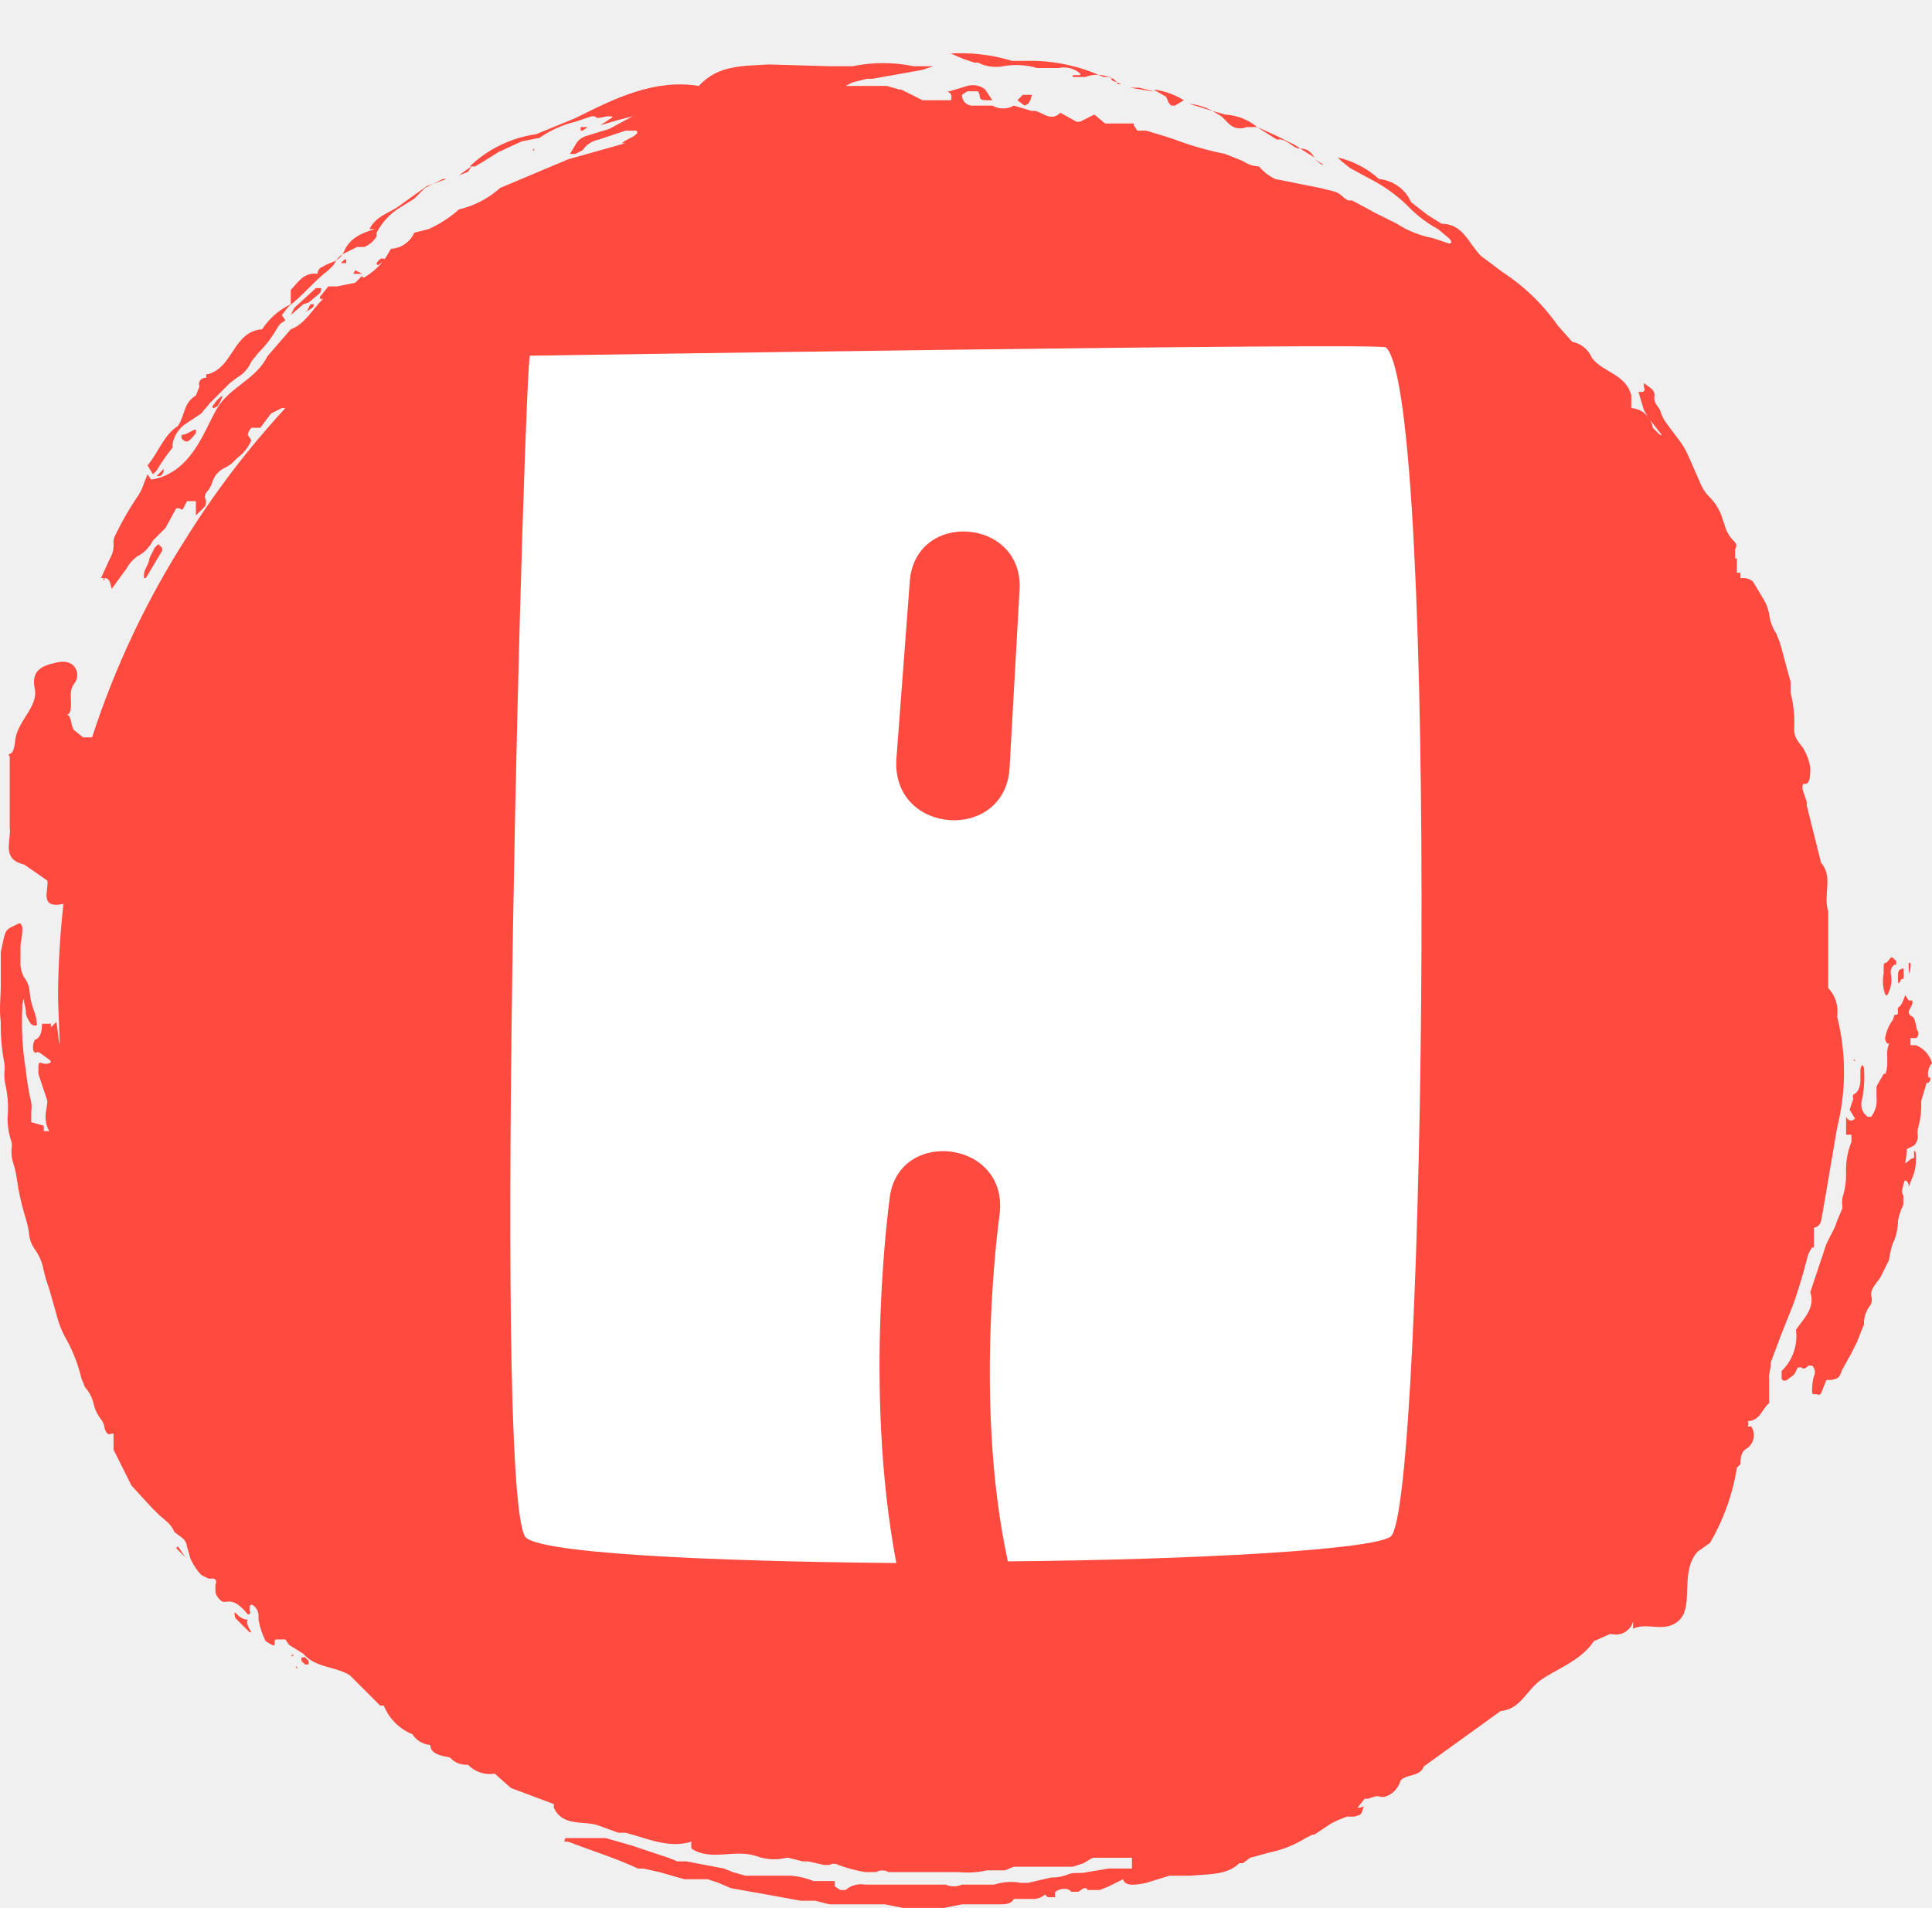
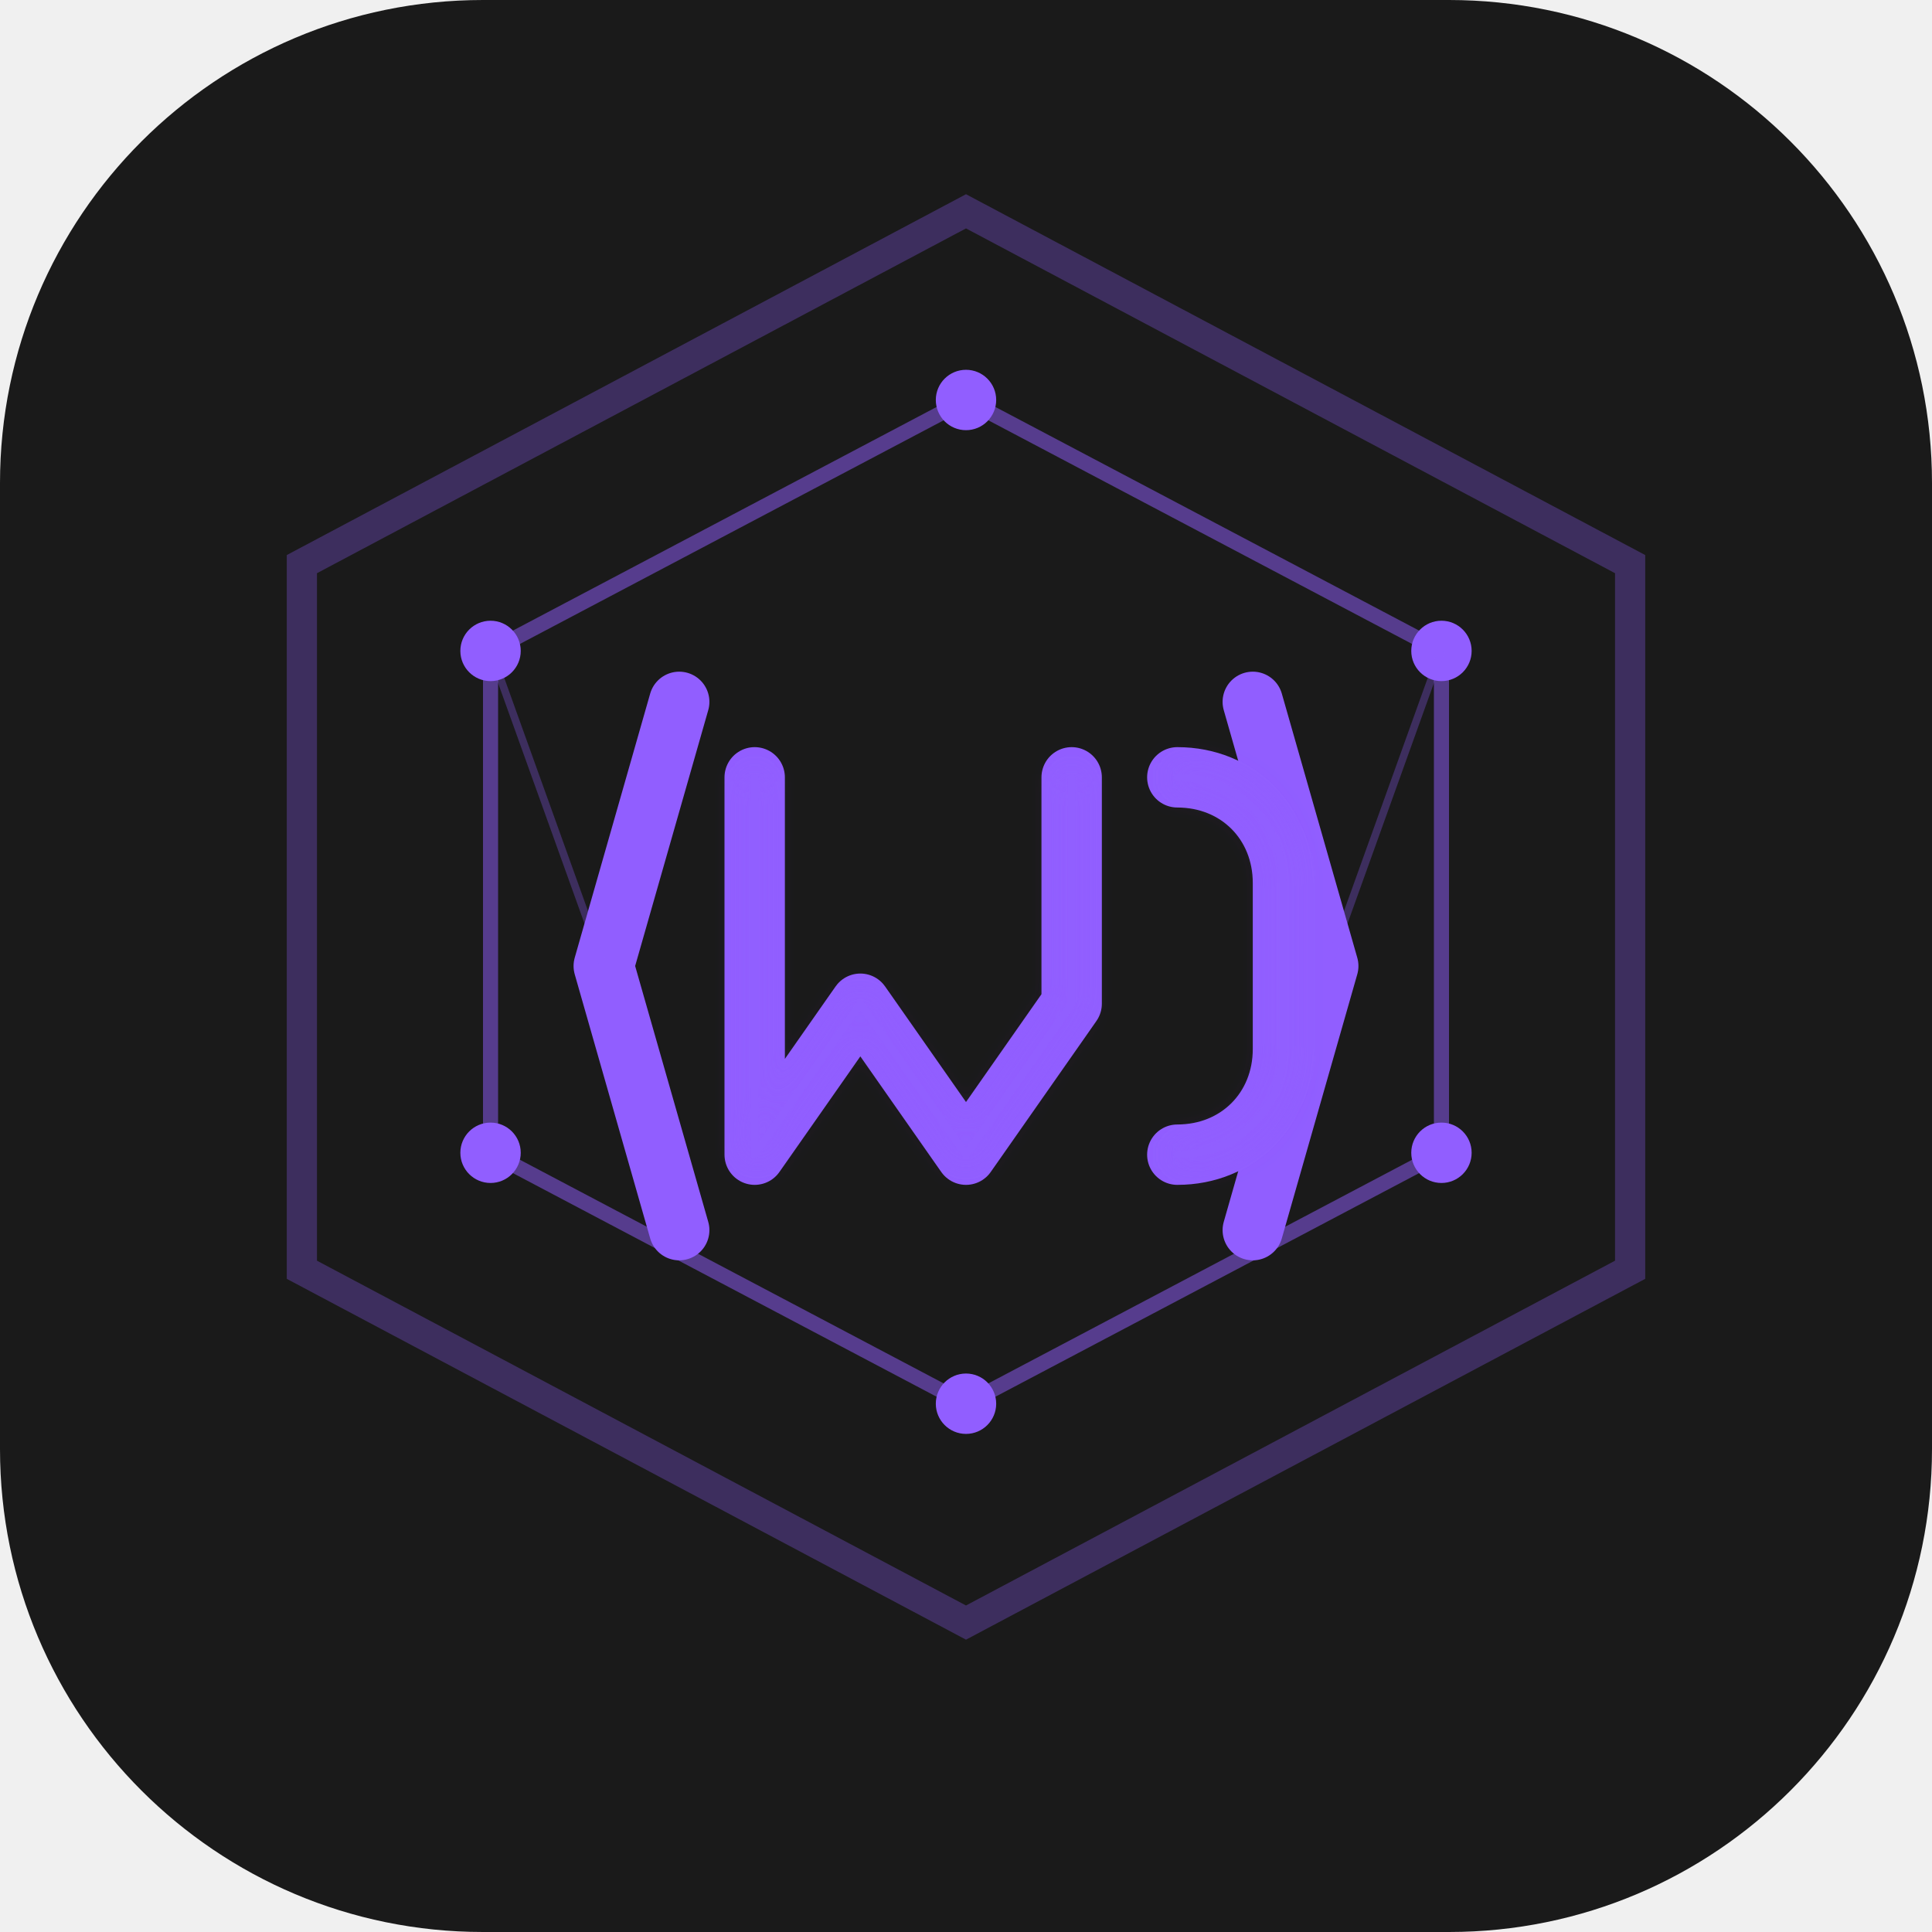
- <svg xmlns="http://www.w3.org/2000/svg" width="308.761" height="304.916" viewBox="0 0 106.008 104.687" class="css-1j8o68f" version="1.1" id="svg23">
-   <defs id="SvgjsDefs2684" />
-   <g id="SvgjsG2685" featurekey="rootContainer" transform="matrix(0.9820593,0,0,0.9820593,-0.05456052,0)" fill="#ff4a3f">
-     <g id="g17">
-       <path d="M19.8 15.3h.5l-.4-.2zm.5.1zm.8-.7c0 .1 0 .1.1.1l.4-.3c-.2-.1-.3-.1-.5.2zm.4-.2zm-4.1 2.3zm-.2.6l.3-.2c.1-.1.1-.2.1-.2h-.2l-.2.4c-.1-.1-.1 0 0 0zm2.2-2.9h-.1l-.2.2h.3zm-2.1 2.4l.6-.5c.1-.1.1-.2.1-.3h-.3l-1.2 1.1-.2.4.7-.6zm-1.1.8z" id="path3" />
-       <path d="M9.7 25v-.2a1.7 1.7 0 0 1 .7-1.1l.9-.6.5-.6.7-.7.4-.4.4-.3a1.9 1.9 0 0 0 .8-.9l.4-.5a5.9 5.9 0 0 0 1-1.3l.2-.3.3-.2-.2-.3.4-.5c.8-.6 1.4-1.4 2.2-2l.3-.3a1.4 1.4 0 0 1 .5-.6l.8-.4h.4a1.4 1.4 0 0 0 .7-.6V13a3.5 3.5 0 0 1 1.3-1.4l.8-.5.2-.2.4-.4 1-.5h.2l-1.1.4-1.4 1c-.6.5-1.4.6-1.8 1.4h.3c-.7.2-1.4.5-1.7 1.2s-.8.6-1.2.9a.4.4 0 0 0-.3.4c-.8-.1-1.1.5-1.5.9v.8a3.9 3.9 0 0 0-1.6 1.4c-1.6.1-1.6 2.1-3 2.5h-.1a.2.2 0 0 0 0 .2c-.3 0-.5.2-.4.5l-.2.5c-.7.4-.6 1.1-1 1.7-.8.5-1.1 1.5-1.7 2.2l.3.5.2-.2a11.6 11.6 0 0 1 .9-1.3zM53.9 3.3l.6.2h.2a2.2 2.2 0 0 0 1.4.2 4.1 4.1 0 0 1 1.9.1h1.2a1.4 1.4 0 0 1 1.2.3.1.1 0 0 1 0 .1H60a.1.1 0 0 0 0 .1h.7a1.8 1.8 0 0 1 1.3 0c.2 0 .1.1.2.2l.5.2h-.2c-.2-.4-.5-.4-.8-.4a9.7 9.7 0 0 0-4.3-.9h-.8A9.8 9.8 0 0 0 53 3h.2zm7.3 3.1zM50.3 4.7zm10.9 1.7h.2-.2zM19 14.7zm32.1-10zm17.6 2.2a.9.9 0 0 0 1 .2h.6a3.1 3.1 0 0 0-1.8-.7l-.7-.2.5.3zm-3.4-1.3c0 .1.1.2.2.3h.2l.5-.3a4.2 4.2 0 0 0-1.7-.6l.7.4zm7.4 2.7l.8.5c-.2-.3-.4-.5-.8-.5z" id="path5" />
-       <path d="M99 76.1l.6-1.6.6-1.5c.2-.5.6-1.8.8-2.6a1.7 1.7 0 0 1 .3-.7h.1v-1.1c.5-.1.4-.6.5-.9l.8-4.7a12.7 12.7 0 0 0 0-6.2 1.9 1.9 0 0 0-.5-1.6v-4.3c-.3-.9.3-1.9-.4-2.7L101 45a.4.4 0 0 0 0-.2l-.2-.6a.5.5 0 0 1 0-.4h.1c.3 0 .3-.5.3-.9a3 3 0 0 0-.4-1.1l-.3-.4a1.1 1.1 0 0 1-.2-.7 6.7 6.7 0 0 0-.2-2v-.6c-.2-.7-.4-1.5-.6-2.2l-.2-.5a2.5 2.5 0 0 1-.4-1.1 2.5 2.5 0 0 0-.3-.8l-.6-1a.8.8 0 0 0-.6-.2h-.1V32h-.2v-.8H97V31a.4.4 0 0 0 0-.1v-.2c.1-.2.1-.3-.1-.5a1.8 1.8 0 0 1-.4-.6l-.2-.6a2.9 2.9 0 0 0-.7-1.2 2.2 2.2 0 0 1-.5-.7l-.7-1.6a4.3 4.3 0 0 0-.6-1l-.6-.8a2.4 2.4 0 0 1-.4-.8l-.2-.3a.6.6 0 0 1-.1-.5.5.5 0 0 0-.2-.4l-.4-.3v.2c.1.2 0 .3-.1.3h-.2l.3 1 .3.5.7.9h-.1l-.2-.2-.2-.2a1.3 1.3 0 0 0-1.2-1.1v-.7c-.3-1.2-1.6-1.3-2.2-2.1a1.5 1.5 0 0 0-1.1-.9l-.8-.9a11.3 11.3 0 0 0-3.1-3l-.8-.6-.4-.3c-.7-.7-1-1.8-2.2-1.8l-.8-.5-.9-.7a2.2 2.2 0 0 0-1.8-1.3 5.1 5.1 0 0 0-2.3-1.2l.2.2.5.4 1.3.7a8.5 8.5 0 0 1 2.1 1.6 6.8 6.8 0 0 0 1.5 1.1l.6.5c.1.1.2.2.1.3H81l-.9-.3a5.6 5.6 0 0 1-2-.8l-1.2-.6-1.3-.7h-.2c-.3-.1-.4-.4-.8-.5l-.8-.2-2.5-.5a2.6 2.6 0 0 1-.9-.7 1.7 1.7 0 0 1-.9-.3l-1-.4a18.1 18.1 0 0 1-2.8-.8l-.6-.2-1-.3h-.5l-.2-.3v-.1h-1.6l-.6-.5-.4.2-.4.2h-.2l-.9-.5c-.6.6-1.1-.2-1.6-.1l-1-.3a1.2 1.2 0 0 1-1.2 0h-1.2a.6.6 0 0 1-.5-.6l.3-.2h.6a.7.7 0 0 1 .1.3c0 .2.2.2.5.2h.2l-.4-.6a1.1 1.1 0 0 0-1-.2l-1 .3H53c.3.2.2.3.2.5h-1.6l-.4-.2-.8-.4h-.1l-.7-.2h-2.3l.4-.2.8-.2h.3l1.7-.3 1.1-.2.6-.2h-1.1a8.4 8.4 0 0 0-3.4 0h-1.3L43 3.6c-1.4.1-2.8 0-3.9 1.2-2.5-.4-4.7.7-6.9 1.8l-2.2.9a6.7 6.7 0 0 0-3.7 1.8h.3l.5-.3.8-.5 1.3-.6 1-.2a6 6 0 0 1 2-.9l.9-.3h.2c.1.2.5 0 .7 0h.2c.1 0 .1.1 0 .1l-.6.4 1-.3.8-.2-1.3.7-1.3.4a1 1 0 0 0-.6.5l-.3.5h.3l.4-.2a1.4 1.4 0 0 1 .9-.6l1.5-.5h.5a.1.1 0 0 1 .1.2c-.2.2-.6.3-.8.5h.2l-3.2.9-3.8 1.6a5.2 5.2 0 0 1-2.3 1.2 6.6 6.6 0 0 1-1.7 1.1l-.8.2a1.5 1.5 0 0 1-1.3.9l-.3.5a3.7 3.7 0 0 1-1.2 1.1h-.1v-.1l-.2.2-.2.2-1 .2h-.5l-.4.5c-.1.1-.1.2 0 .2h.1c-.6.6-1 1.4-1.8 1.7L15 19.9c-.6 1.2-1.8 1.6-2.6 2.6s-1.4 3.9-3.9 4.3l-.2-.3-.2.5a2.7 2.7 0 0 1-.4.8 16.9 16.9 0 0 0-1.2 2.1.8.8 0 0 0-.1.5 1.4 1.4 0 0 1-.2.8l-.5 1.1h.2c.3 0 .3.3.4.6l.8-1.1a2.2 2.2 0 0 1 .6-.7 2 2 0 0 0 .9-.9l.3-.3.4-.4.6-1.1h.2c.1.1.1.1.2 0l.2-.4h.5v.8l.5-.5a.5.5 0 0 0 0-.5.4.4 0 0 1 .1-.3 1.5 1.5 0 0 0 .3-.5 1.3 1.3 0 0 1 .8-.9l.3-.2.3-.3a2.4 2.4 0 0 0 .8-1l-.2-.3c0-.1.1-.3.2-.4h.5l.6-.8.6-.3h.2a48.8 48.8 0 0 0-5.5 7.2h-.1.1a48.4 48.4 0 0 0-5.3 11.2h-.5l-.5-.4c-.2-.2-.1-.7-.4-.9h.1c.3-.5-.1-1.2.3-1.7s.1-1.4-.9-1.2-1.5.5-1.3 1.5-1 1.8-1.1 2.9-.5.5-.3.9v3.9c.1.8-.5 1.8.8 2.1l1.3.9c.1.5-.5 1.6.9 1.3a49.2 49.2 0 0 0-.3 5c0 1.1.1 2.2.1 3.3v-.4c-.1-.4-.1-.8-.2-1.3l-.3.3v-.2h-.5c0 .5-.1.8-.4.9a.9.9 0 0 0-.1.5c0 .1.1.3.2.2s.4.2.7.4-.2.3-.4.2-.2.1-.2.3v.3l.5 1.5c0 .3-.1.6-.1.9a1.7 1.7 0 0 0 .2.8h-.3v-.3l-.7-.2v-.6a1.5 1.5 0 0 0 0-.5 14.6 14.6 0 0 1-.3-1.8 16.6 16.6 0 0 1-.2-3.5.9.9 0 0 1 .1-.5v.2a2.9 2.9 0 0 1 .1.5.8.8 0 0 0 .1.4c.1.2.2.4.4.4s.1-.1.1-.2a2.1 2.1 0 0 0-.1-.5 4.2 4.2 0 0 1-.3-1.3 1.5 1.5 0 0 0-.3-.7 1.6 1.6 0 0 1-.2-.9v-.8c0-.3.1-.6.1-.9a.5.5 0 0 0-.1-.4h-.1c-.8.4-.7.2-1 1.6V55c0 .7-.1 1.4 0 2.1a10.8 10.8 0 0 0 .2 2.3 1.8 1.8 0 0 1 0 .5 3.1 3.1 0 0 0 .1.9 5.9 5.9 0 0 1 .1 1.3 3.9 3.9 0 0 0 .2 1.7 1.2 1.2 0 0 1 0 .4 2.1 2.1 0 0 0 .1.8 4.9 4.9 0 0 1 .2.9 14 14 0 0 0 .5 2.2 5 5 0 0 1 .2 1 1.7 1.7 0 0 0 .3.7 2.9 2.9 0 0 1 .5 1.2 8.5 8.5 0 0 0 .3 1l.4 1.4a5.4 5.4 0 0 0 .6 1.5 8.5 8.5 0 0 1 .8 2.1l.2.5a2.1 2.1 0 0 1 .5 1 2.1 2.1 0 0 0 .4.8 1 1 0 0 1 .2.5c.1.3.2.4.4.3h.1v.9l.5 1 .5 1 1.1 1.2.4.4c.3.3.7.5.9 1l.4.3a.7.7 0 0 1 .3.5l.2.7a3.3 3.3 0 0 0 .6.9l.4.2h.3a.2.2 0 0 1 .1.3 2.5 2.5 0 0 0 0 .5.9.9 0 0 0 .4.5h.2c.4-.1.8.2 1.2.7h.1c0-.1.1-.1 0-.2v-.2c0-.1.1-.2.2-.1a.7.7 0 0 1 .3.6v.2a4.3 4.3 0 0 0 .4 1.2c.5.3.5.3.5.1s0-.2.2-.2h.4l.2.3.8.5c.7.8 1.8.7 2.6 1.2l1.7 1.7h.2a2.9 2.9 0 0 0 1.6 1.6 1.3 1.3 0 0 0 1 .6c0 .5.6.6 1.1.7a1.2 1.2 0 0 0 .8.4h.2a1.7 1.7 0 0 0 1.5.5l.9.8 2.4.9v.2c.5 1.1 1.7.7 2.5 1l1.1.4h.4c1.2.3 2.4.9 3.7.5a.7.7 0 0 0 0 .4c1.1.7 2.4 0 3.6.4a2.9 2.9 0 0 0 1.7.1h.1l.8.2h.3l.9.2h.3a.5.5 0 0 1 .5 0 7.9 7.9 0 0 0 1.5.4h.6a.7.7 0 0 1 .7 0h3.9a5 5 0 0 0 1.6-.1h1l.5-.2H60l.6-.2.5-.3h2.2v.6H62l-1.2.2c-.4.1-.7 0-1 .1a2.4 2.4 0 0 1-1 .2l-1.3.3h-.4a3.1 3.1 0 0 0-1.5.1h-1.8a1.1 1.1 0 0 1-.9 0h-4.5a1.3 1.3 0 0 0-1.1.3H47l-.3-.2v-.3h-1.2a4.1 4.1 0 0 0-1.3-.3h-2.5l-.7-.2-.5-.2-2.1-.4h-.5l-.5-.2-2.1-.7-1.4-.4h-2.2c-.1 0-.1.1-.1.2h.2c1.3.5 2.6.9 3.9 1.5h.3l.9.2 1.4.4h1.3l.6.2.7.3 1.7.3 1.1.2 1.1.2h.8l.8.2h3.1l1 .2h2.3l1-.2H56c.4 0 .6-.1.7-.3h1a1 1 0 0 0 .8-.3c-.1.1 0 .1.1.2h.4v-.2c0-.1 0-.1.2-.2s.6-.1.7.1h.4l.3-.2c.2 0 .2 0 .2.1h.7l.5-.2.8-.4c.1.3.4.4 1.3.2l1.3-.4h1.2c.9-.1 2 0 2.7-.7h.2l.4-.3 1.1-.3a6.1 6.1 0 0 0 2-.8l.4-.2h.1l.9-.6.4-.2.5-.2h.4c.4-.1.4-.1.5-.4s0-.1-.2-.1h-.1l.4-.5h.2c.3-.1.5-.2.7-.1h.2a1.3 1.3 0 0 0 .9-.9c.3-.4 1.1-.2 1.3-.8l4.3-3.1c1.1-.1 1.4-1.1 2.2-1.7s2.3-1.1 3-2.2l.9-.4h.1a1 1 0 0 0 1.2-.7v.4c.8-.4 1.8.3 2.6-.5s0-2.7 1-3.8l.7-.5a12.1 12.1 0 0 0 1.5-4.2l.2-.2c0-.3 0-.7.4-.9a.9.9 0 0 0 .2-1.2h-.2a.3.3 0 0 0 0-.3c.7 0 .8-.7 1.2-1V77a.5.5 0 0 1 0-.2 3.8 3.8 0 0 0 .1-.7zM5.9 32.2z" id="path7" />
-       <path d="M26.4 9.3l-.3.2-.4.3.5-.2zm6.1-2h.1l.3-.2h-.4zm-2.6 1l-.1.1h.1v-.1zm-1.5 1.4zm1.3-.2zm-6.3 3.1zM9.2 26.2l-.4.4H9a.4.4 0 0 0 .2-.4zm3-3.5a2.1 2.1 0 0 0 .3-.6 1.5 1.5 0 0 0-.5.5c-.1.1-.1.2 0 .2zM11 24.2V24c-.2 0-.5.3-.8.3v.2c.3.3.4.2.8-.3zm3 66.2zM73.9 9.2h.1l-.5-.3zm-2.5-1.4c.5-.1.8.4 1.2.5h.1l-.3-.2-1-.5-1.1-.5.3.2zM52.8 3.1zm11.7 2h-.1l-1.2-.2h.5zm2 .7l1.3.4a3.3 3.3 0 0 0-1.3-.4zm-9 0a1 1 0 0 0 .2-.5h-.5l-.3.3.4.3zm9 1.6zM49.9 4.2zm2.9.7zM48.5 4zm13.8 2.1a.5.5 0 0 0 0 .1zm44.8 52.3h-.3V58h.3c.1 0 .2-.3.1-.4s-.1-.7-.3-.8a.3.3 0 0 1-.2-.3l.2-.4a.4.4 0 0 0 0-.2h-.2l-.2-.3c-.1.3-.2.6-.4.7a.5.5 0 0 0 0 .2c0 .1 0 .2-.1.2h-.1a1.1 1.1 0 0 1-.1.3 2.3 2.3 0 0 0-.4.9.4.4 0 0 0 .1.4h.1a1.7 1.7 0 0 0-.1.8v.4a1.8 1.8 0 0 1-.1.5h-.1l-.4.7v.6a1.5 1.5 0 0 1-.3 1.1h-.2l-.2-.2a.9.9 0 0 1-.1-.8 6.5 6.5 0 0 0 .1-1.7c0-.1-.1-.2-.1-.2a.5.5 0 0 0-.1.3v.6c0 .2-.1.6-.3.7s-.1.2-.1.3l-.2.6.3.5c-.2.2-.4.1-.5-.1v1h.3v.4a4.2 4.2 0 0 0-.3 1.4 3.3 3.3 0 0 0 0 .4 4 4 0 0 1-.2 1.3 2 2 0 0 0 0 .6l-.3.7a3.2 3.2 0 0 1-.3.7l-.3.6-.9 2.7c.3.9-.4 1.5-.8 2.1a2.7 2.7 0 0 1-.8 2.3v.4c0 .1.1.2.3.1l.4-.3.2-.4h.2c.1.1.2.1.4-.1h.2a.5.5 0 0 1 .1.6 2.9 2.9 0 0 0-.1.8c0 .1 0 .2.1.2h.2c.1.1.2 0 .3-.3l.2-.5h.3c.4-.1.4-.1.6-.6l.5-.9.3-.6.4-1a1.6 1.6 0 0 1 .3-1 .6.6 0 0 0 .1-.6c0-.2 0-.3.2-.6l.3-.4.5-1a4.7 4.7 0 0 1 .2-.9 3 3 0 0 0 .3-1.3 3.8 3.8 0 0 1 .3-.9v-.5c-.1-.2-.1-.2 0-.6s.1-.2.2-.2a.4.4 0 0 1 .1.3l.2-.5a2.3 2.3 0 0 0 .2-.9v-.3c0-.1 0-.3-.1-.3v.4c-.2 0-.3.2-.5.3a6.4 6.4 0 0 0 .1-.8l.4-.2a.7.7 0 0 0 .2-.6 1.4 1.4 0 0 1 0-.3 4.8 4.8 0 0 0 .2-1.4v-.2l.3-1h.1a.3.3 0 0 0 .1-.3h-.1a.9.9 0 0 1 .2-.8 1.5 1.5 0 0 0-.9-1zm-1.2 7.8zm-.2-9.9zm0 0zM9.1 30.8a.3.3 0 0 0 0-.2l-.2-.2-.2.2-.3.6c0 .3-.3.6-.3.9v.2h.1zm96.3 24.8h.1a1.7 1.7 0 0 0 .2-1.2.5.5 0 0 1 .2-.5h.1v-.2l-.2-.2h-.1c-.1.1-.2.3-.3.3s-.1.1-.1.3v.3a2.2 2.2 0 0 0 .1 1.2zM13.2 90.1c-.1 0 0 .2 0 .3l.8.8h.1c-.2-.3-.3-.6-.2-.7a.9.9 0 0 1-.5-.2zm.8.3zm92.3-35.7h.1a2 2 0 0 0 0-.6c-.3.1-.3.1-.3.6s.1.1.2 0z" id="path9" />
-       <path d="M106.7 62a.6.6 0 0 0 .1-.5c0-.1-.1-.2-.1-.1h-.2v.2c0 .4.1.5.2.4zm.1-8.2h-.1v.6a1 1 0 0 0 .1-.6zM17.1 92.6h-.2v.2l.2.2h.2v-.2zm86.6-33.3c0-.1 0-.1-.1-.1zM9.9 86.5l.5.5-.4-.6z" id="path11" />
-       <circle cx="10.5" cy="87.1" transform="rotate(-24.8 10.4 87.159)" id="circle13" />
-       <path d="M9.7 30.1h-.1v.2-.2h.1zm83.2-6.6l-.2-.3h-.1zm-14.7 77.1zM5.9 32.2zm-.1.2a.3.3 0 0 0 .1-.2v.2zm1.9-4.9zM61.5 2.4zm42.8 58.2v.1-.1zM16.4 92.5h-.1c.1.1.2 0 .1-.1zm.2.7h.1l-.1-.1v.1zm73.9-71.3zm15.2 34.4zM14.6 91.7zm92.1-37zm-.8 11.4zM34.6 0z" id="path15" />
-     </g>
-   </g>
-   <g id="SvgjsG2686" featurekey="nameFeature-0" transform="matrix(2.284354,0,0,2.284354,27.98006,-5.60952)" fill="#ffffff">
-     <path d="M9.6 16.48 l-0.32 4.24 c-0.08 1.8 2.6 1.96 2.72 0.2 l0.24 -4.28 c0.12 -1.76 -2.56 -1.96 -2.64 -0.16 z M0.48 11 l0 0 c0.04 0 20.48 -0.32 20.56 -0.2 c1.28 1.12 0.96 27.8 0.12 28.56 c-0.4 0.32 -4.64 0.56 -9.2 0.6 c-0.84 -3.84 -0.2 -8.32 -0.2 -8.32 c0.24 -1.8 -2.44 -2.12 -2.64 -0.4 c0 0.04 -0.64 4.52 0.16 8.76 c-4.56 -0.04 -8.68 -0.24 -8.92 -0.64 c-0.8 -1.44 0 -28.28 0.12 -28.36 z" id="path20" />
+ <svg xmlns="http://www.w3.org/2000/svg" width="512" height="512" viewBox="0 0 512 512" fill="none">
+   <rect width="512" height="512" rx="128" fill="#1A1A1A" />
+   <path d="M256 56L432 149.5V336.5L256 430L80 336.5V149.5L256 56Z" stroke="#915EFF" stroke-width="8" fill="none" opacity="0.3" />
+   <path d="M256 106L382 172.5V305.5L256 372L130 305.5V172.5L256 106Z" stroke="#915EFF" stroke-width="4" fill="none" opacity="0.5" />
+   <path d="M180 186L160 256L180 326" stroke="#915EFF" stroke-width="16" stroke-linecap="round" stroke-linejoin="round" />
+   <path d="M332 186L352 256L332 326" stroke="#915EFF" stroke-width="16" stroke-linecap="round" stroke-linejoin="round" />
+   <path d="M200 206V306L228 266L256 306L284 266V206" stroke="#915EFF" stroke-width="16" stroke-linecap="round" stroke-linejoin="round" fill="none" />
+   <path d="M312 206C328 206 340 218 340 234V278C340 294 328 306 312 306" stroke="#915EFF" stroke-width="16" stroke-linecap="round" stroke-linejoin="round" fill="none" />
+   <circle cx="256" cy="106" r="8" fill="#915EFF" />
+   <circle cx="382" cy="172.5" r="8" fill="#915EFF" />
+   <circle cx="382" cy="305.5" r="8" fill="#915EFF" />
+   <circle cx="256" cy="372" r="8" fill="#915EFF" />
+   <circle cx="130" cy="305.5" r="8" fill="#915EFF" />
+   <circle cx="130" cy="172.5" r="8" fill="#915EFF" />
+   <path d="M130 172.5L160 256M352 256L382 172.5" stroke="#915EFF" stroke-width="2" opacity="0.3" />
+   <defs>
+     <filter id="glow" x="-50%" y="-50%" width="200%" height="200%">
+       <feGaussianBlur stdDeviation="4" result="coloredBlur" />
+       <feMerge>
+         <feMergeNode in="coloredBlur" />
+         <feMergeNode in="SourceGraphic" />
+       </feMerge>
+     </filter>
+   </defs>
+   <g filter="url(#glow)">
+     <path d="M200 206V306L228 266L256 306L284 266V206" stroke="#915EFF" stroke-width="2" stroke-linecap="round" stroke-linejoin="round" fill="none" />
+     <path d="M312 206C328 206 340 218 340 234V278C340 294 328 306 312 306" stroke="#915EFF" stroke-width="2" stroke-linecap="round" stroke-linejoin="round" fill="none" />
  </g>
</svg>
